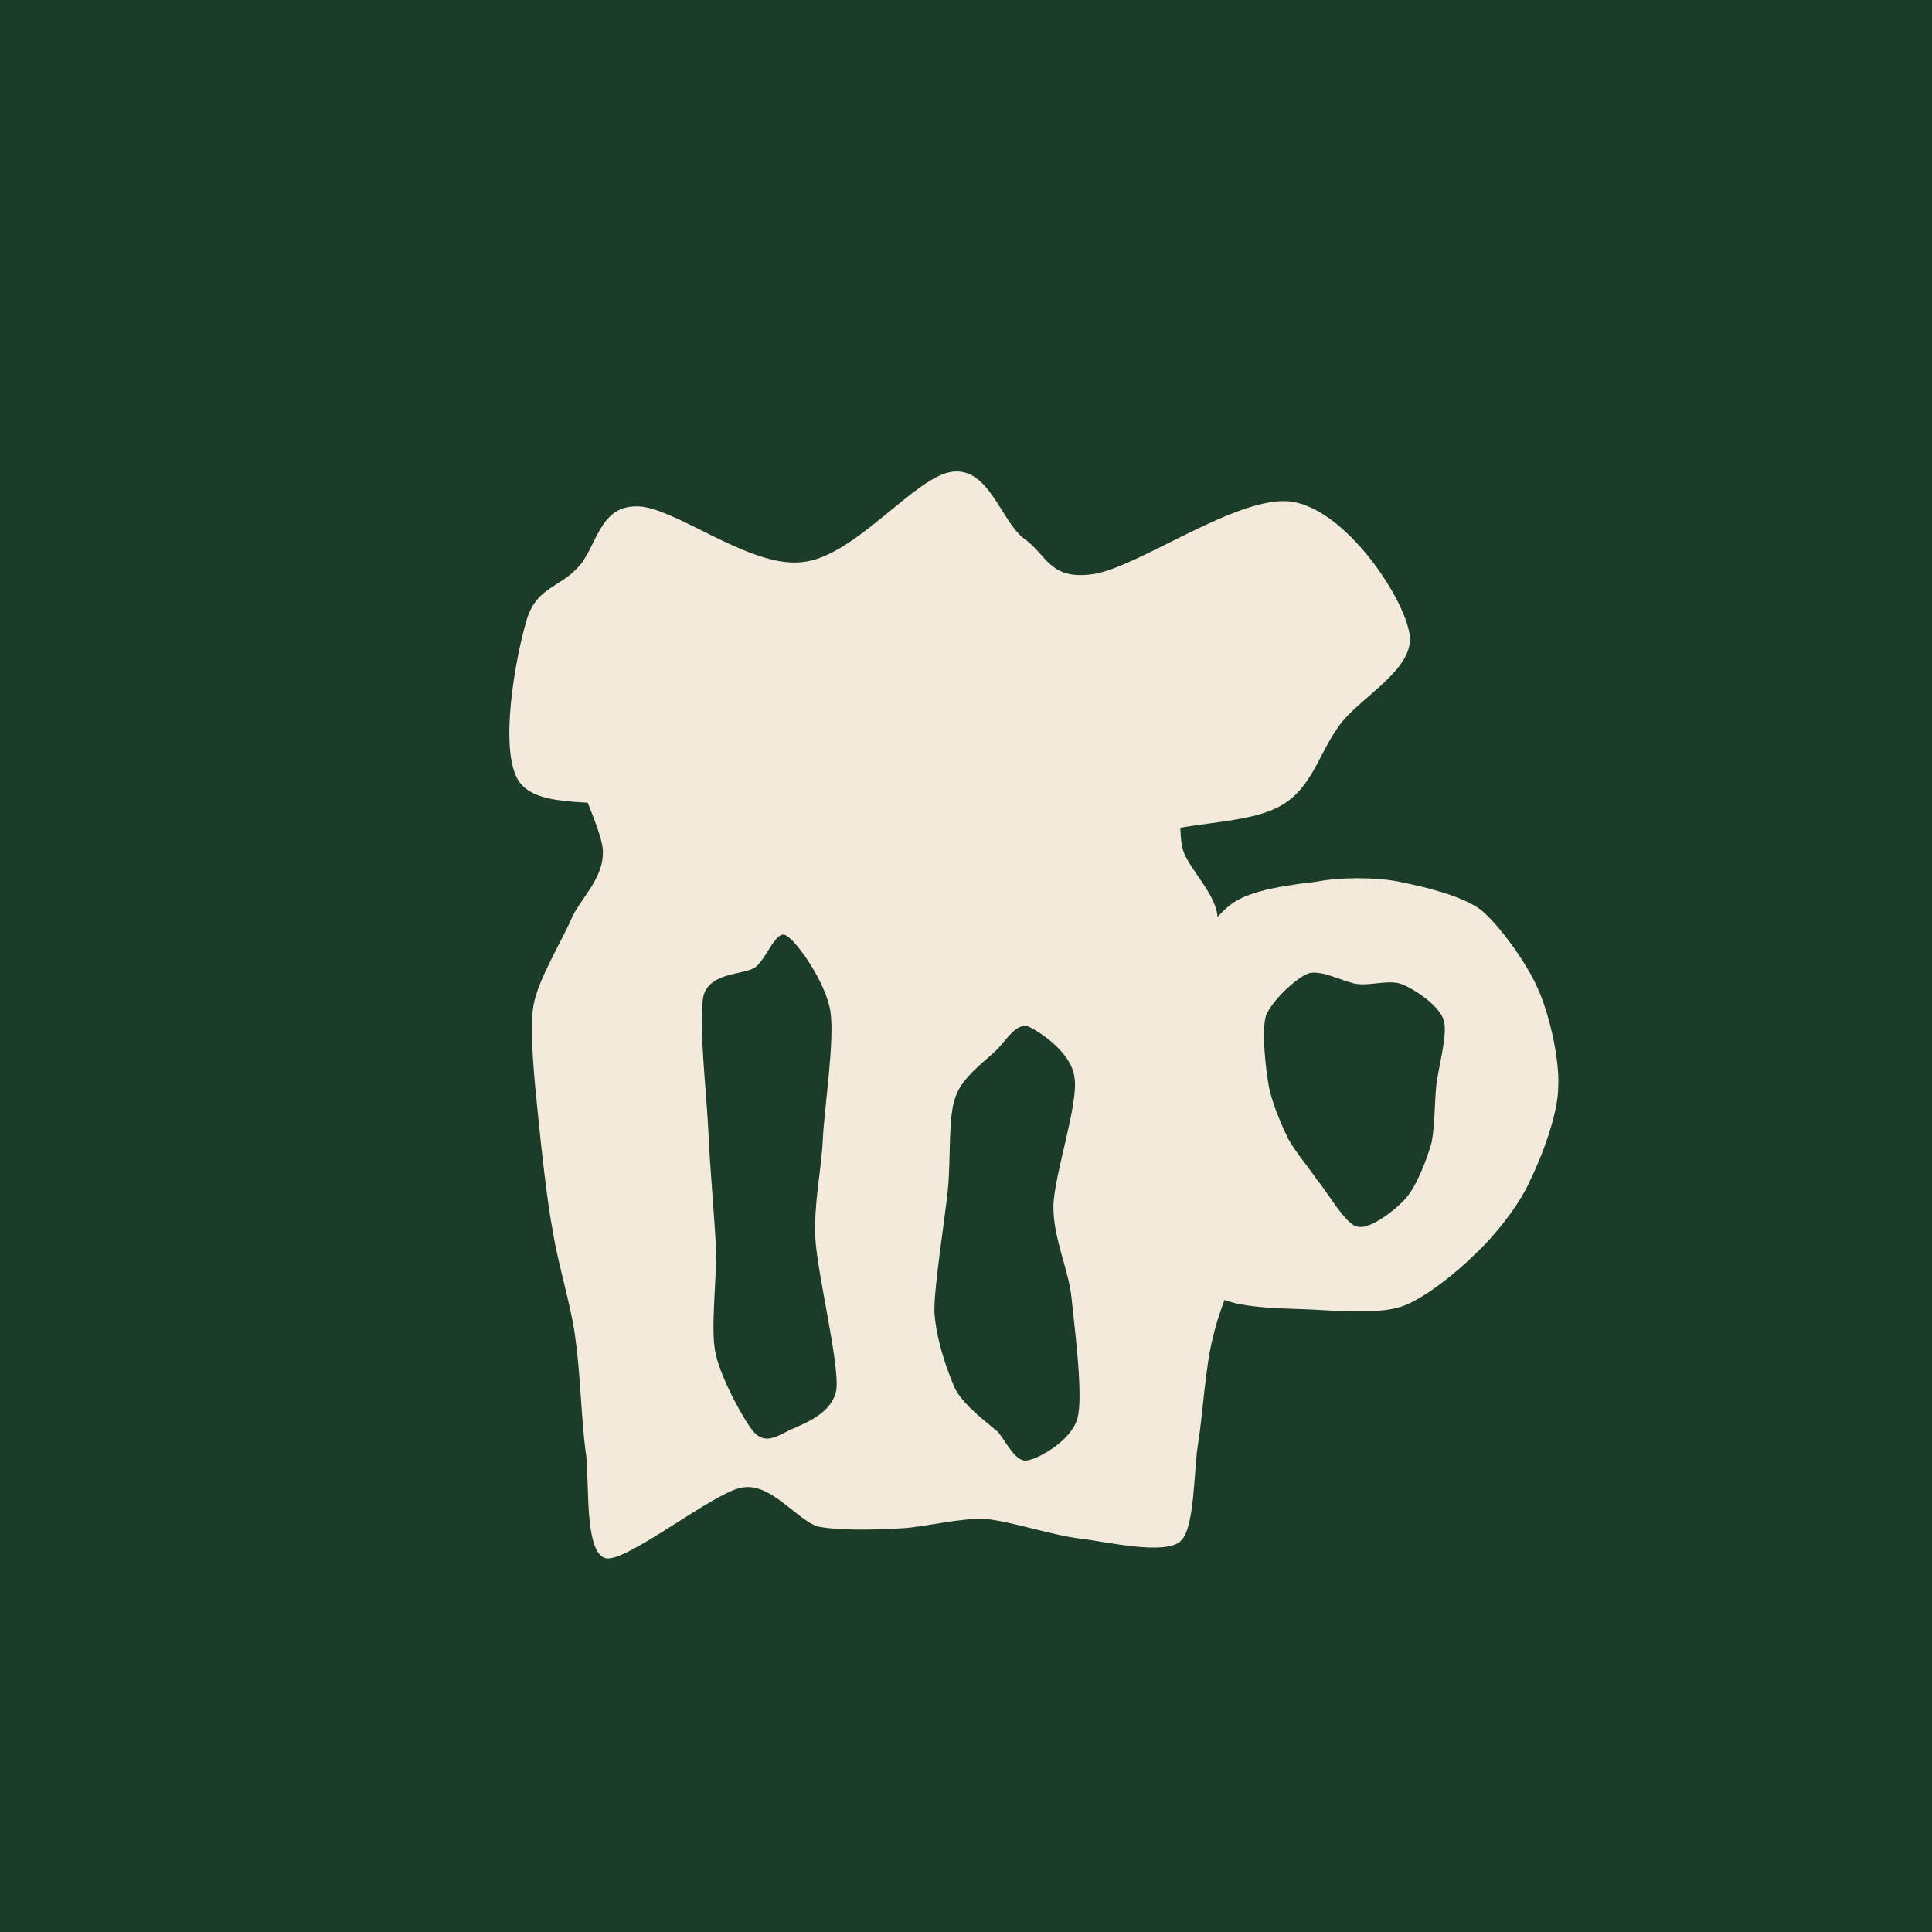
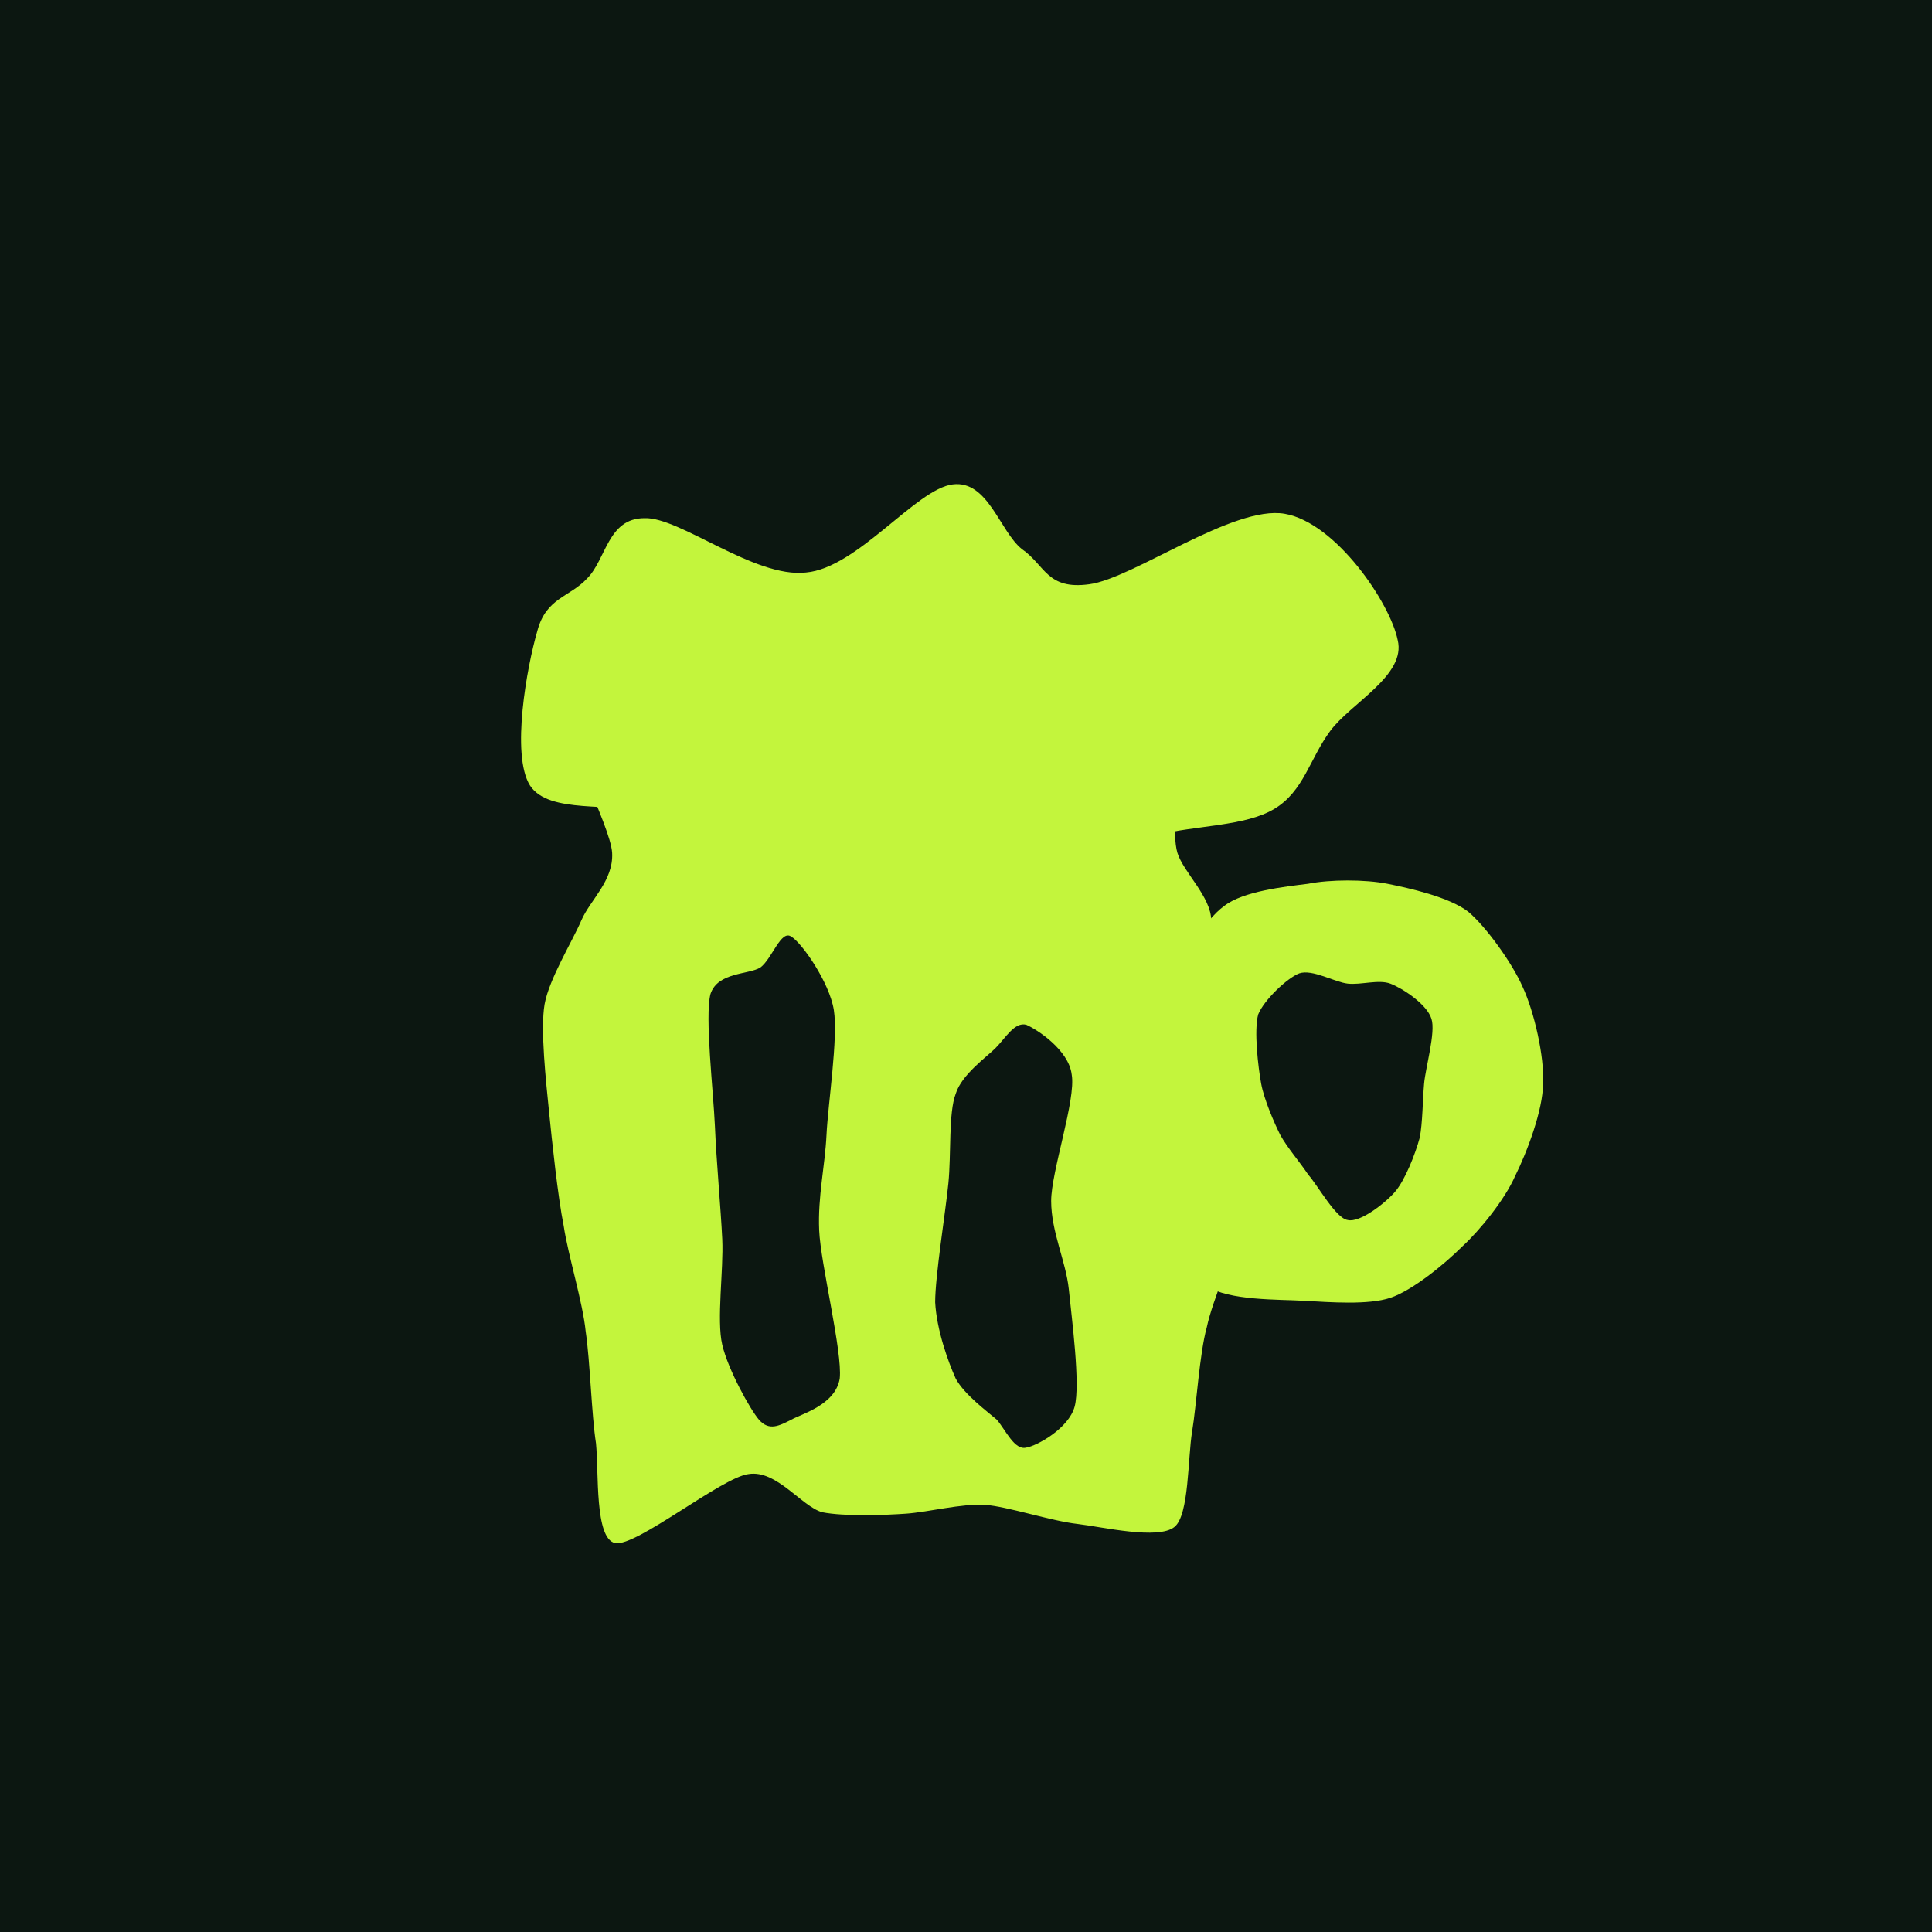
<svg xmlns="http://www.w3.org/2000/svg" viewBox="0 0 100 100" width="512" height="512">
-   <rect width="100" height="100" fill="#1C3C2A" />
-   <g transform="translate(50,50) scale(0.78) translate(-50,-50)">
+   <rect width="100" height="100" fill="#0C1711" />
+   <g transform="translate(50,50) scale(0.76) translate(-50,-50)">
    <mask id="m" maskUnits="userSpaceOnUse" x="-10" y="-10" width="120" height="120">
      <path d="M89.3 58C89.3 59.8 88.2 62.7 87.4 64.3C86.7 65.9 85 68 83.8 69.1C82.6 70.3 80.4 72.1 78.9 72.6C77.4 73.1 74.8 72.9 73 72.8C71.3 72.7 67.9 72.8 66.4 71.8C64.9 70.8 63.3 67.4 62.4 65.5C61.4 63.6 59.4 60 59.6 58C59.8 56 62.6 52.9 63.7 51.2C64.8 49.5 66.2 46.9 67.6 45.9C68.9 44.9 71.7 44.6 73.3 44.4C74.8 44.1 77.2 44.1 78.7 44.4C80.2 44.7 82.9 45.3 84.2 46.3C85.4 47.3 87.2 49.8 87.9 51.4C88.7 53.1 89.4 56.2 89.3 58Z" fill="#fff" />
      <path d="M81.2 58C81.1 59.1 81.1 60.7 80.9 61.7C80.6 62.8 79.9 64.6 79.2 65.4C78.5 66.2 76.8 67.5 76 67.3C75.2 67.2 74 65 73.3 64.2C72.7 63.3 71.9 62.4 71.4 61.5C71 60.7 70.3 59.1 70.1 58C69.9 56.9 69.6 54.4 69.9 53.3C70.3 52.3 71.9 50.8 72.7 50.5C73.6 50.2 75.1 51.1 76 51.2C76.9 51.3 78.1 50.9 78.9 51.2C79.7 51.5 81.4 52.6 81.7 53.6C82 54.5 81.3 56.9 81.2 58Z" fill="#000" />
      <path d="M22.9 32.6C23.6 31.4 29 32.8 31.1 32.8C33.2 32.8 36.6 32.7 38.6 32.5C40.6 32.3 44.2 31.4 46 31.6C47.8 31.8 50.7 33.4 52.3 34C53.9 34.7 56.3 35.9 57.8 36.3C59.3 36.7 62.8 36.3 63.6 37.1C64.5 37.9 64 41 64.4 42.3C64.8 43.6 66.7 45.3 66.7 46.9C66.7 48.5 64 52.6 64.3 54.3C64.7 56.1 68.8 58.1 69.4 59.9C69.9 61.7 69 65.8 68.6 67.7C68.2 69.7 66.8 72.7 66.4 74.6C65.9 76.4 65.7 79.9 65.4 81.7C65.1 83.5 65.2 87.4 64.2 88.2C63.1 89.1 59.3 88.2 57.6 88C55.8 87.8 52.8 86.8 51.3 86.7C49.7 86.6 47.4 87.2 45.9 87.3C44.5 87.4 41.7 87.5 40.2 87.2C38.8 86.8 37.1 84.3 35.2 84.6C33.4 84.8 27.5 89.6 26.1 89.3C24.7 89 25 84.5 24.8 82.5C24.5 80.6 24.4 76.9 24.1 74.9C23.9 72.9 22.9 69.7 22.6 67.7C22.2 65.7 21.8 61.9 21.6 59.9C21.4 57.9 21 54.3 21.3 52.6C21.6 50.9 23.2 48.3 23.8 46.9C24.4 45.5 26 44.2 25.9 42.3C25.8 40.4 22.2 33.9 22.9 32.6Z" fill="#fff" />
      <path d="M20.3 37.7C19 35.6 20.1 29.6 20.8 27.2C21.4 24.9 23 24.9 24.2 23.6C25.5 22.3 25.6 19.5 28.1 19.5C30.5 19.4 35.6 23.6 39.1 23.2C42.6 22.9 46.6 17.5 49.1 17.2C51.5 16.9 52.3 20.4 53.8 21.6C55.4 22.7 55.5 24.4 58.4 24C61.4 23.6 68.2 18.6 71.7 19.2C75.2 19.8 78.9 25.3 79.4 27.8C80 30.2 76.2 32.1 74.8 34C73.4 35.9 73 38.1 71 39.3C69 40.5 65.7 40.4 62.9 41.1C60.1 41.8 57.3 43.1 54.3 43.5C51.2 44 47.9 43.8 44.7 43.6C41.5 43.5 38 43.4 35.2 42.7C32.5 42 30.9 40.4 28.4 39.6C25.9 38.8 21.6 39.7 20.3 37.7Z" fill="#fff" />
      <path d="M36 50.1C36.8 49.5 37.4 47.5 38.1 48C38.8 48.4 40.7 51.1 41 53C41.3 54.9 40.6 59.4 40.5 61.5C40.4 63.6 39.9 65.7 40 68C40.1 70.3 41.6 76.3 41.4 78.1C41.1 79.9 38.8 80.5 38.1 80.9C37.3 81.3 36.6 81.7 35.9 80.9C35.3 80.2 33.8 77.5 33.4 75.8C33 74.1 33.5 70.7 33.4 68.6C33.3 66.5 33 63.3 32.9 60.9C32.8 58.6 32.2 53.4 32.6 51.9C33.1 50.4 35.2 50.6 36 50.1Z" fill="#000" />
      <path d="M52 55.6C52.7 54.9 53.3 53.8 54.1 54C54.8 54.3 57 55.7 57.2 57.4C57.5 59.1 55.8 64 55.8 66C55.8 68.1 56.8 70.1 57 72C57.2 74 57.8 78.5 57.4 80C57 81.5 54.8 82.7 54.1 82.8C53.3 83 52.7 81.6 52.1 80.9C51.4 80.3 49.9 79.2 49.3 78.1C48.8 77 48 74.8 47.9 72.9C47.9 71.1 48.6 66.8 48.8 64.8C49 62.8 48.8 60 49.3 58.7C49.7 57.4 51.4 56.2 52 55.6Z" fill="#000" />
    </mask>
-     <rect x="-10" y="-10" width="120" height="120" fill="#F3EADB" mask="url(#m)" />
+     <rect x="-10" y="-10" width="120" height="120" fill="#C3F53C" mask="url(#m)" />
  </g>
</svg>
